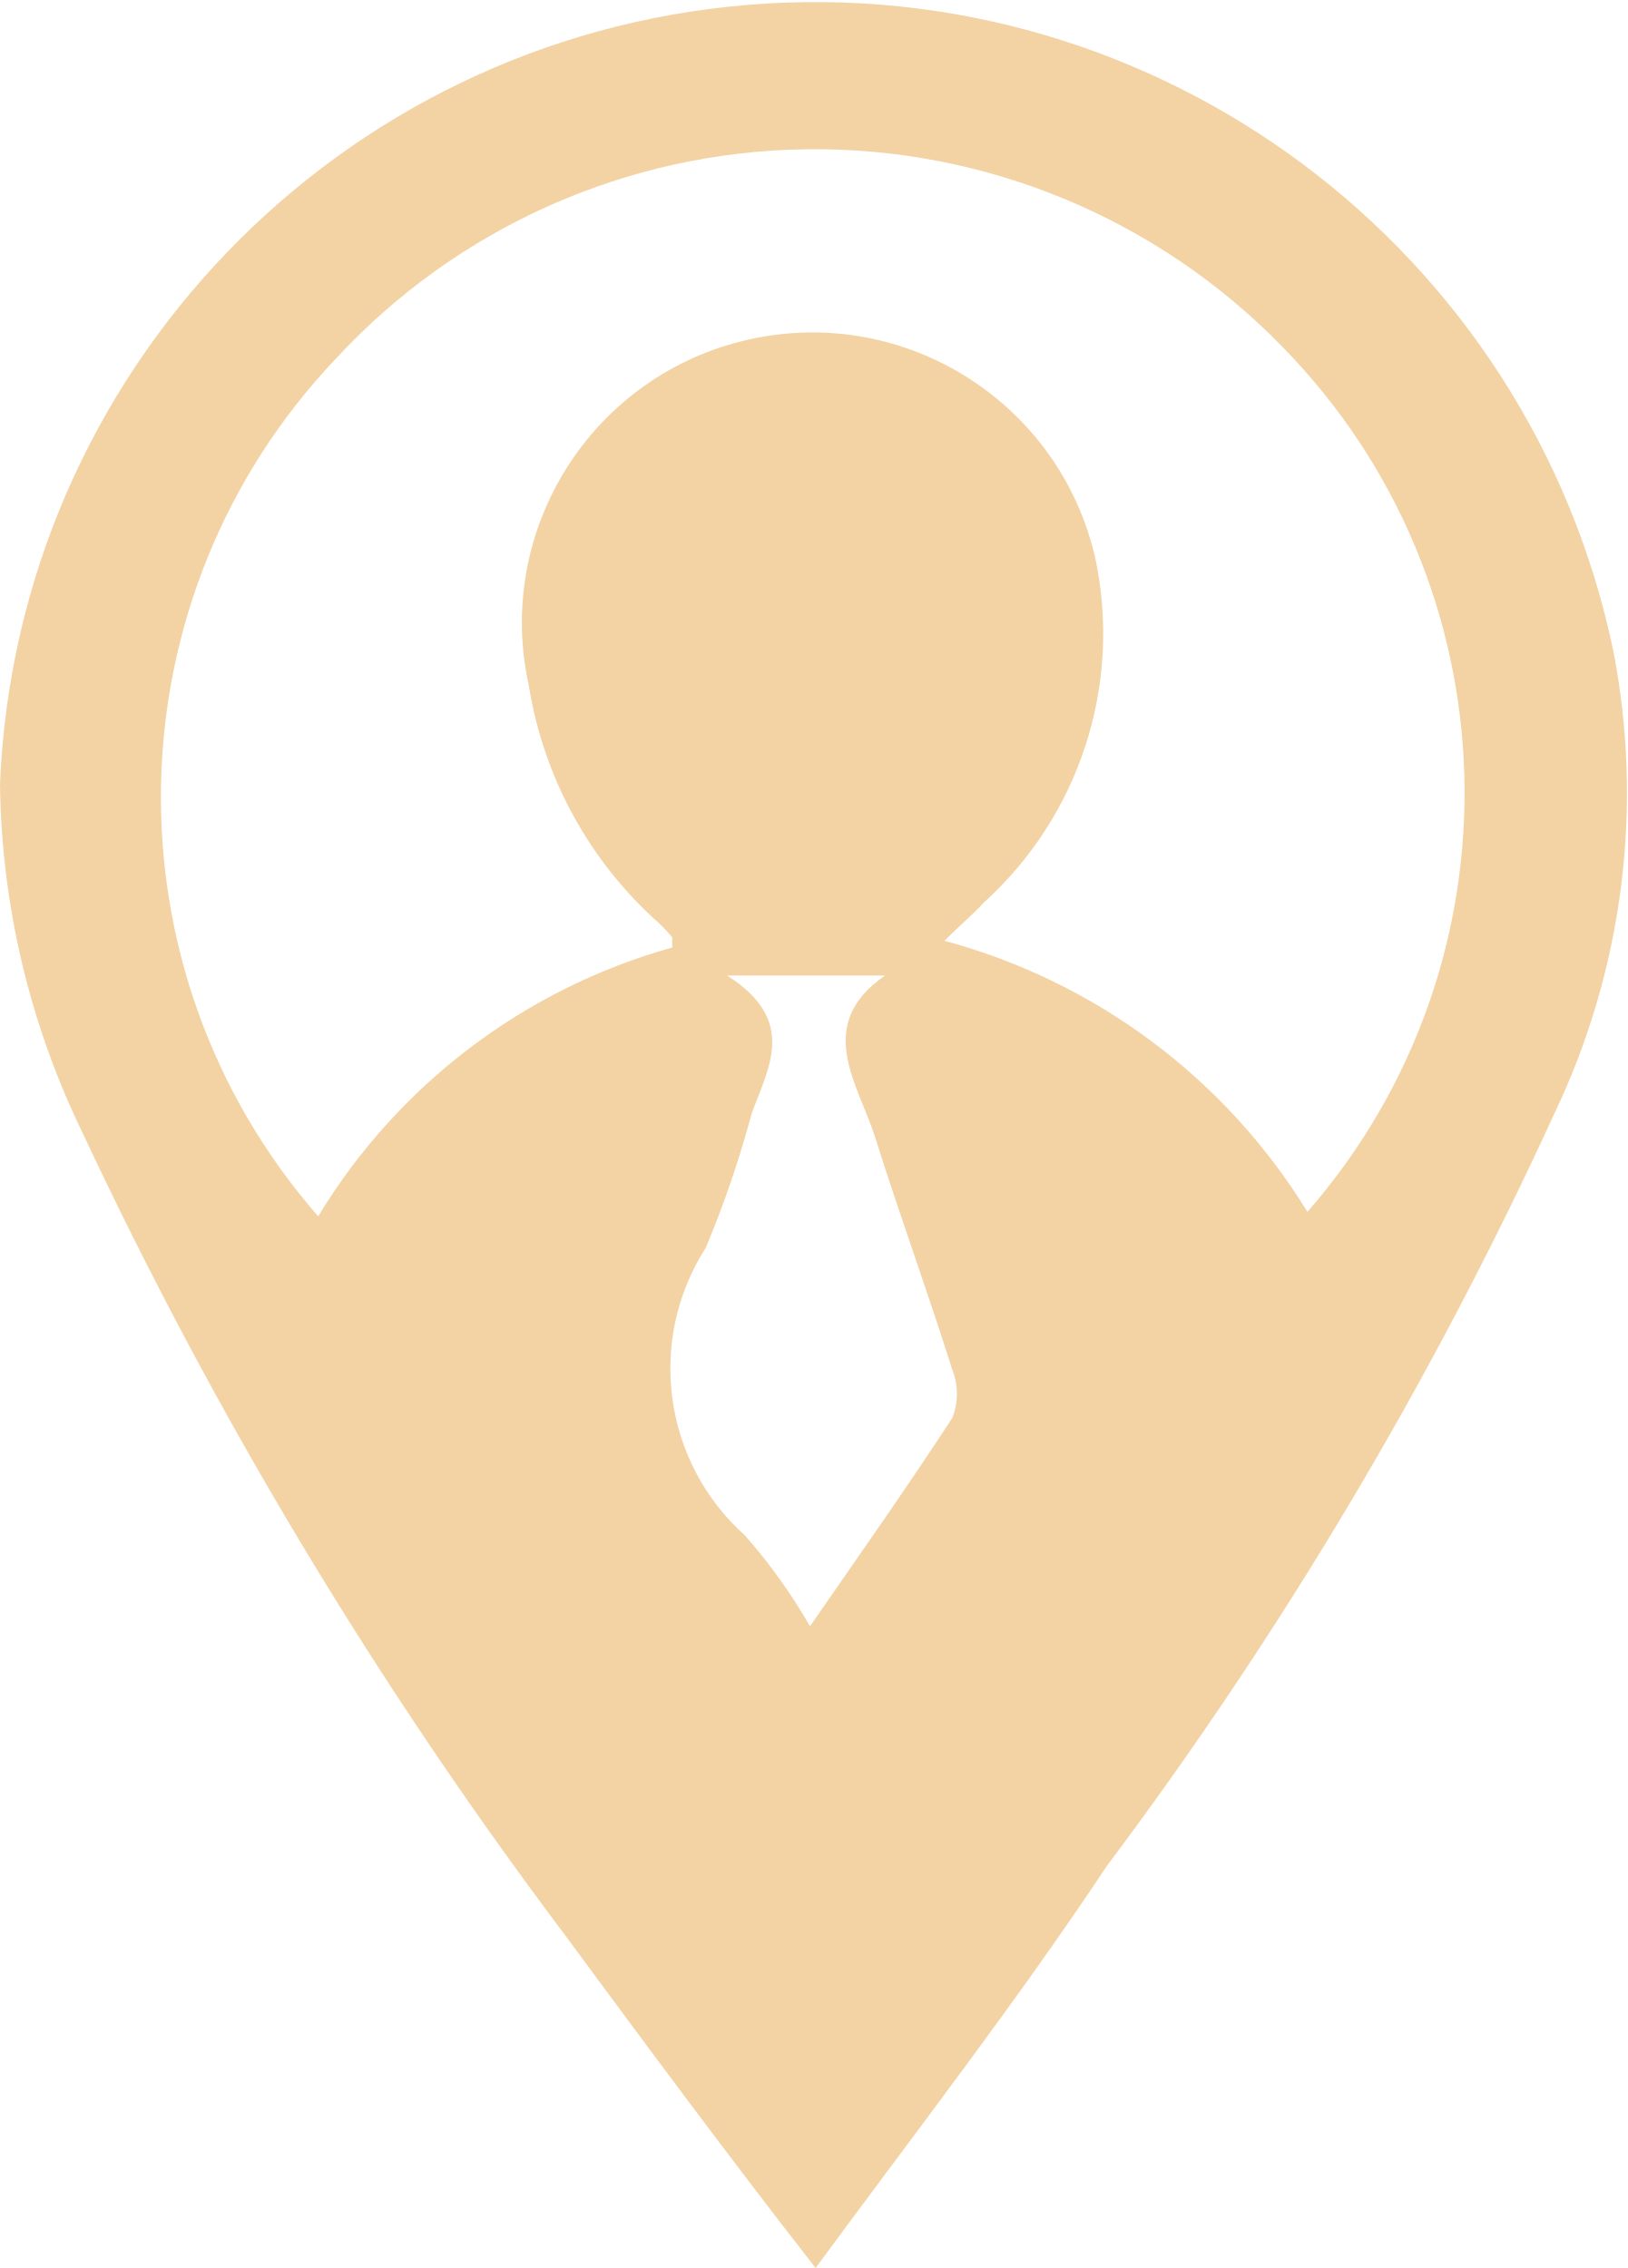
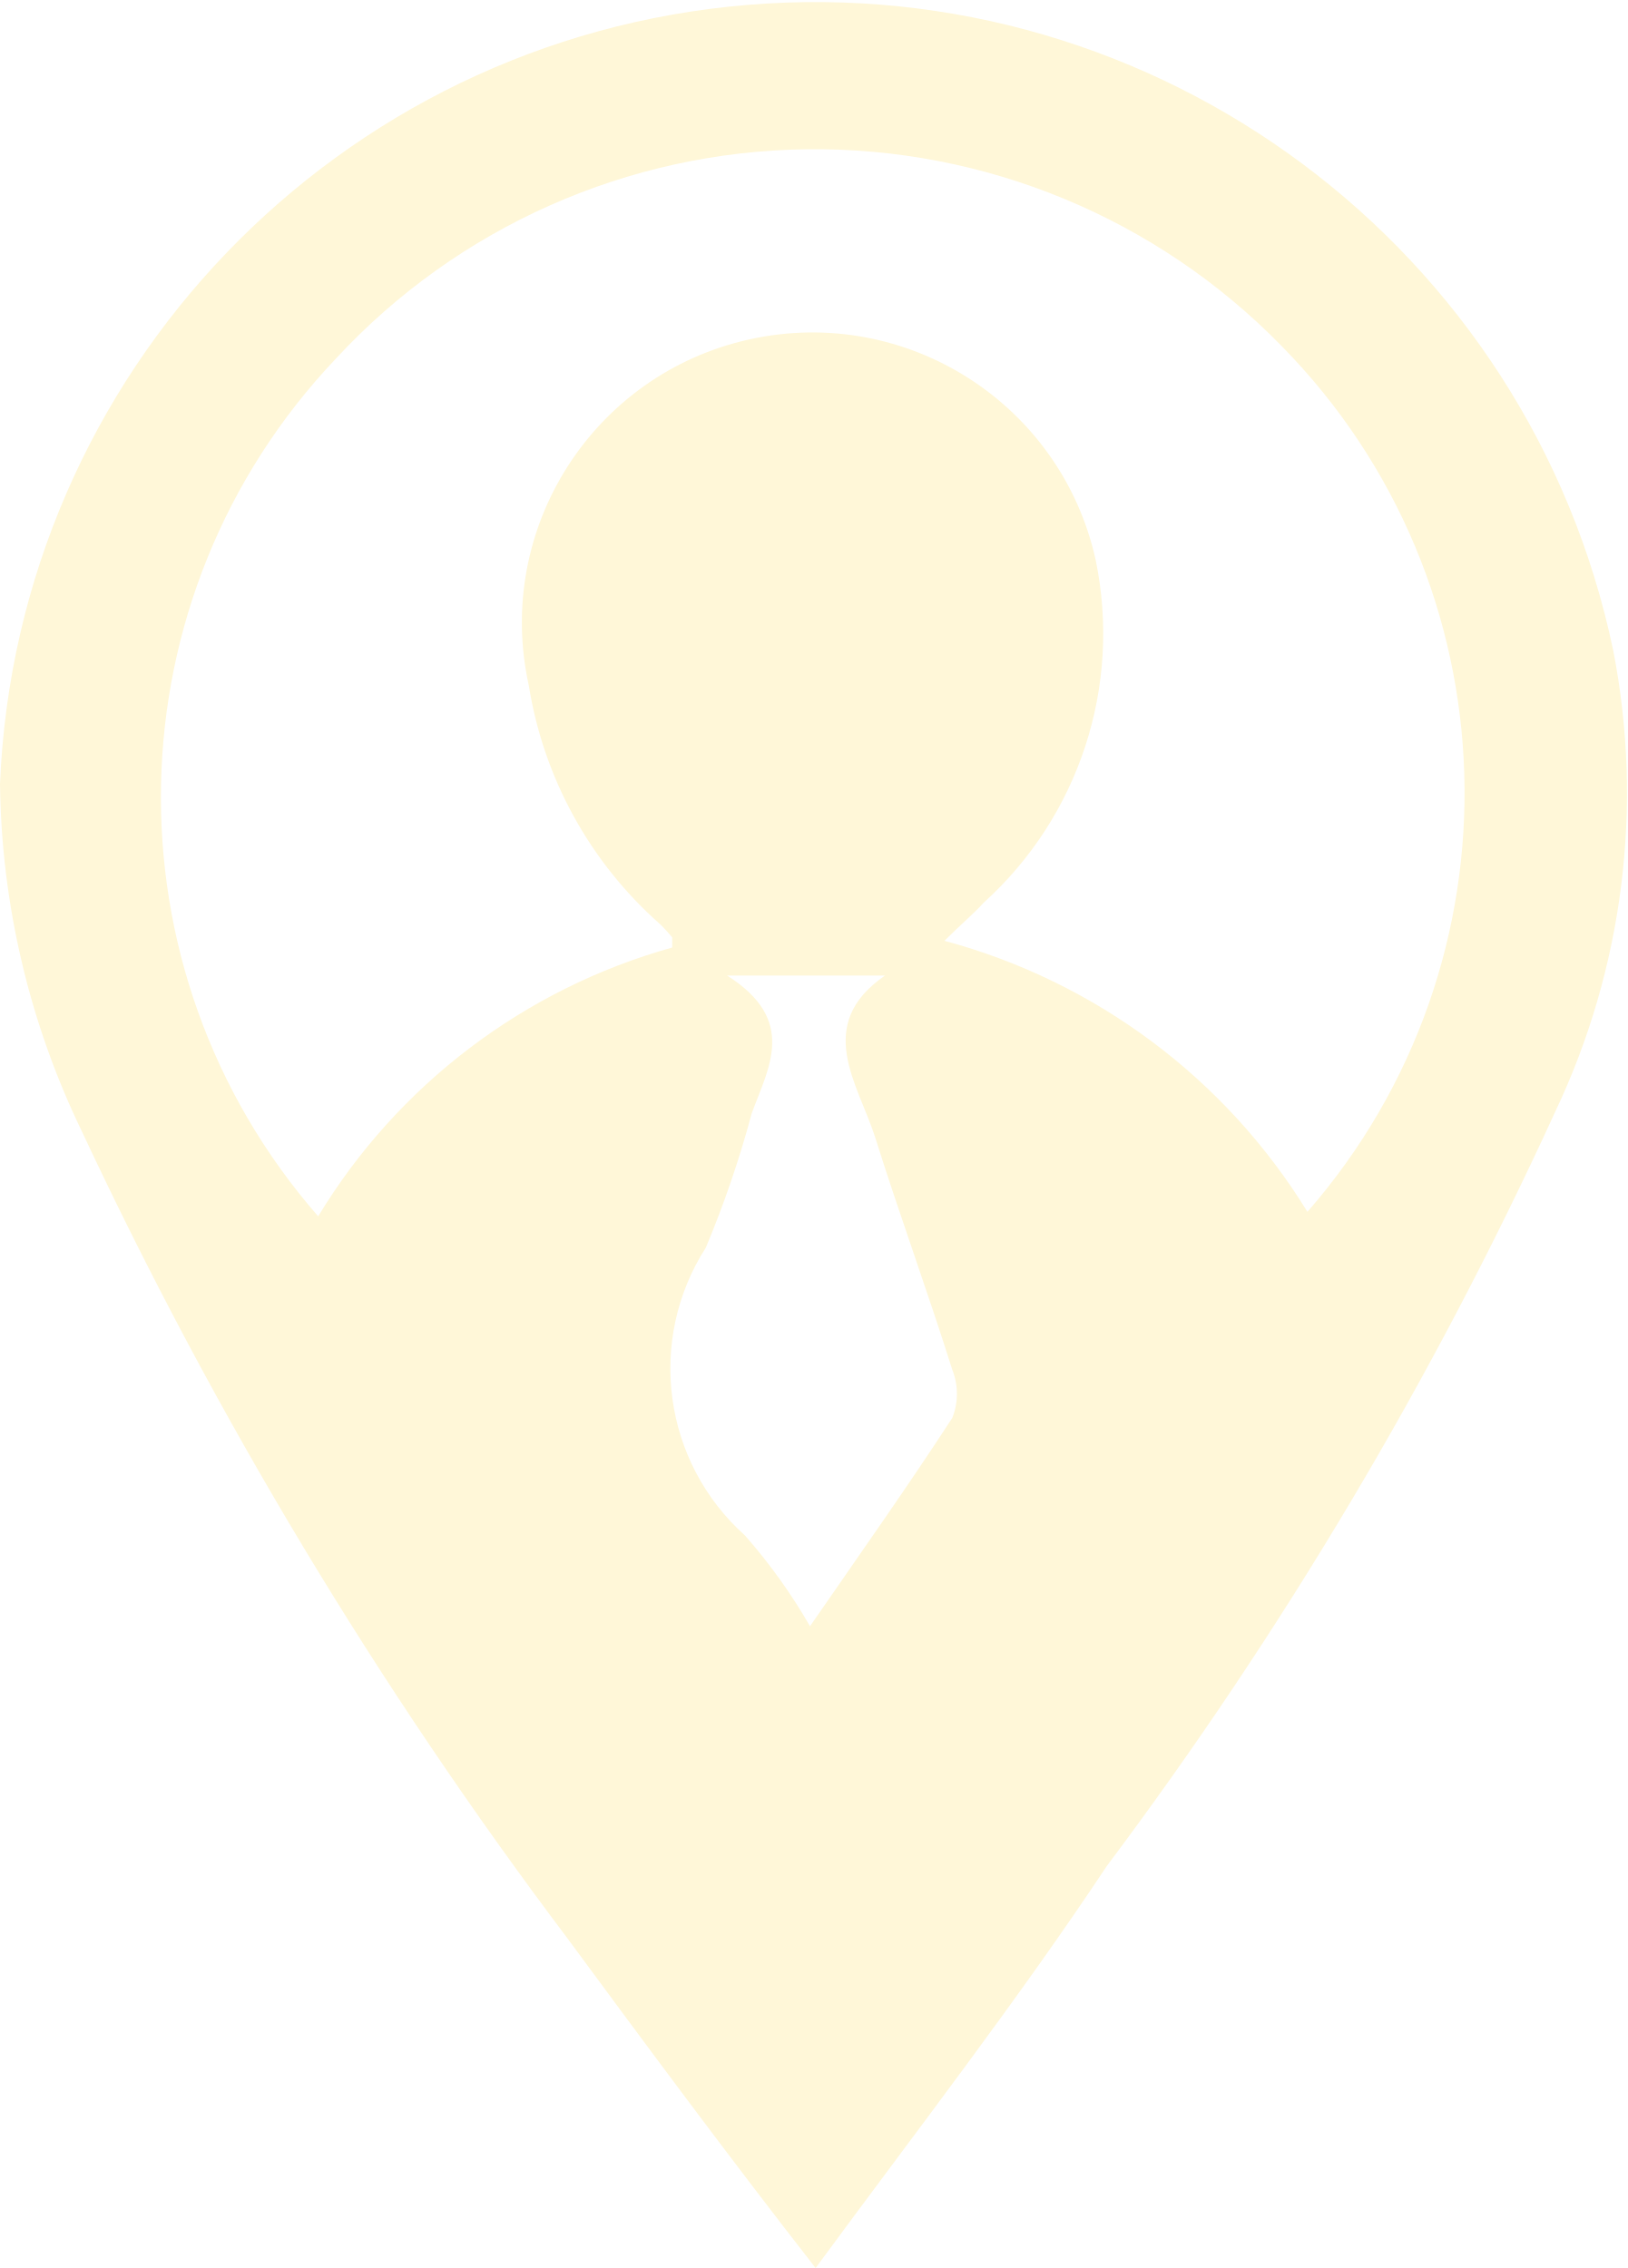
<svg xmlns="http://www.w3.org/2000/svg" viewBox="0 0 14.53 20.25">
  <defs>
-     <style>.cls-1{fill:#f3d3a4;}</style>
+     <style>.cls-1{fill:#fff7d8;}</style>
  </defs>
  <g id="line">
    <path class="cls-1" d="M7.28,20.25c-.78-1-1.52-2-2.22-2.95A40.46,40.46,0,0,1,.73,10.1,7.32,7.32,0,0,1,0,7,7.28,7.28,0,0,1,14.4,5.81a6.65,6.65,0,0,1-.52,4.12,36.68,36.68,0,0,1-4,6.73C9.09,17.85,8.2,19,7.28,20.25ZM6,8.46V8.37a1.31,1.31,0,0,0-.11-.12A3.6,3.6,0,0,1,4.72,6.12,2.59,2.59,0,0,1,9.78,5a3.24,3.24,0,0,1-1,3.06c-.09.1-.2.19-.35.34a5.47,5.47,0,0,1,3.24,2.42,5.69,5.69,0,0,0-.23-7.73A5.82,5.82,0,0,0,3,3.2a5.69,5.69,0,0,0-.16,7.66A5.39,5.39,0,0,1,6,8.46Zm.49.25c.63.4.37.82.22,1.23a9.41,9.41,0,0,1-.41,1.2,2,2,0,0,0,.35,2.57,5,5,0,0,1,.58.81c.47-.68.88-1.26,1.27-1.86a.58.58,0,0,0,0-.43c-.22-.7-.47-1.38-.69-2.08-.15-.47-.55-1,.09-1.44Z" />
  </g>
</svg>
